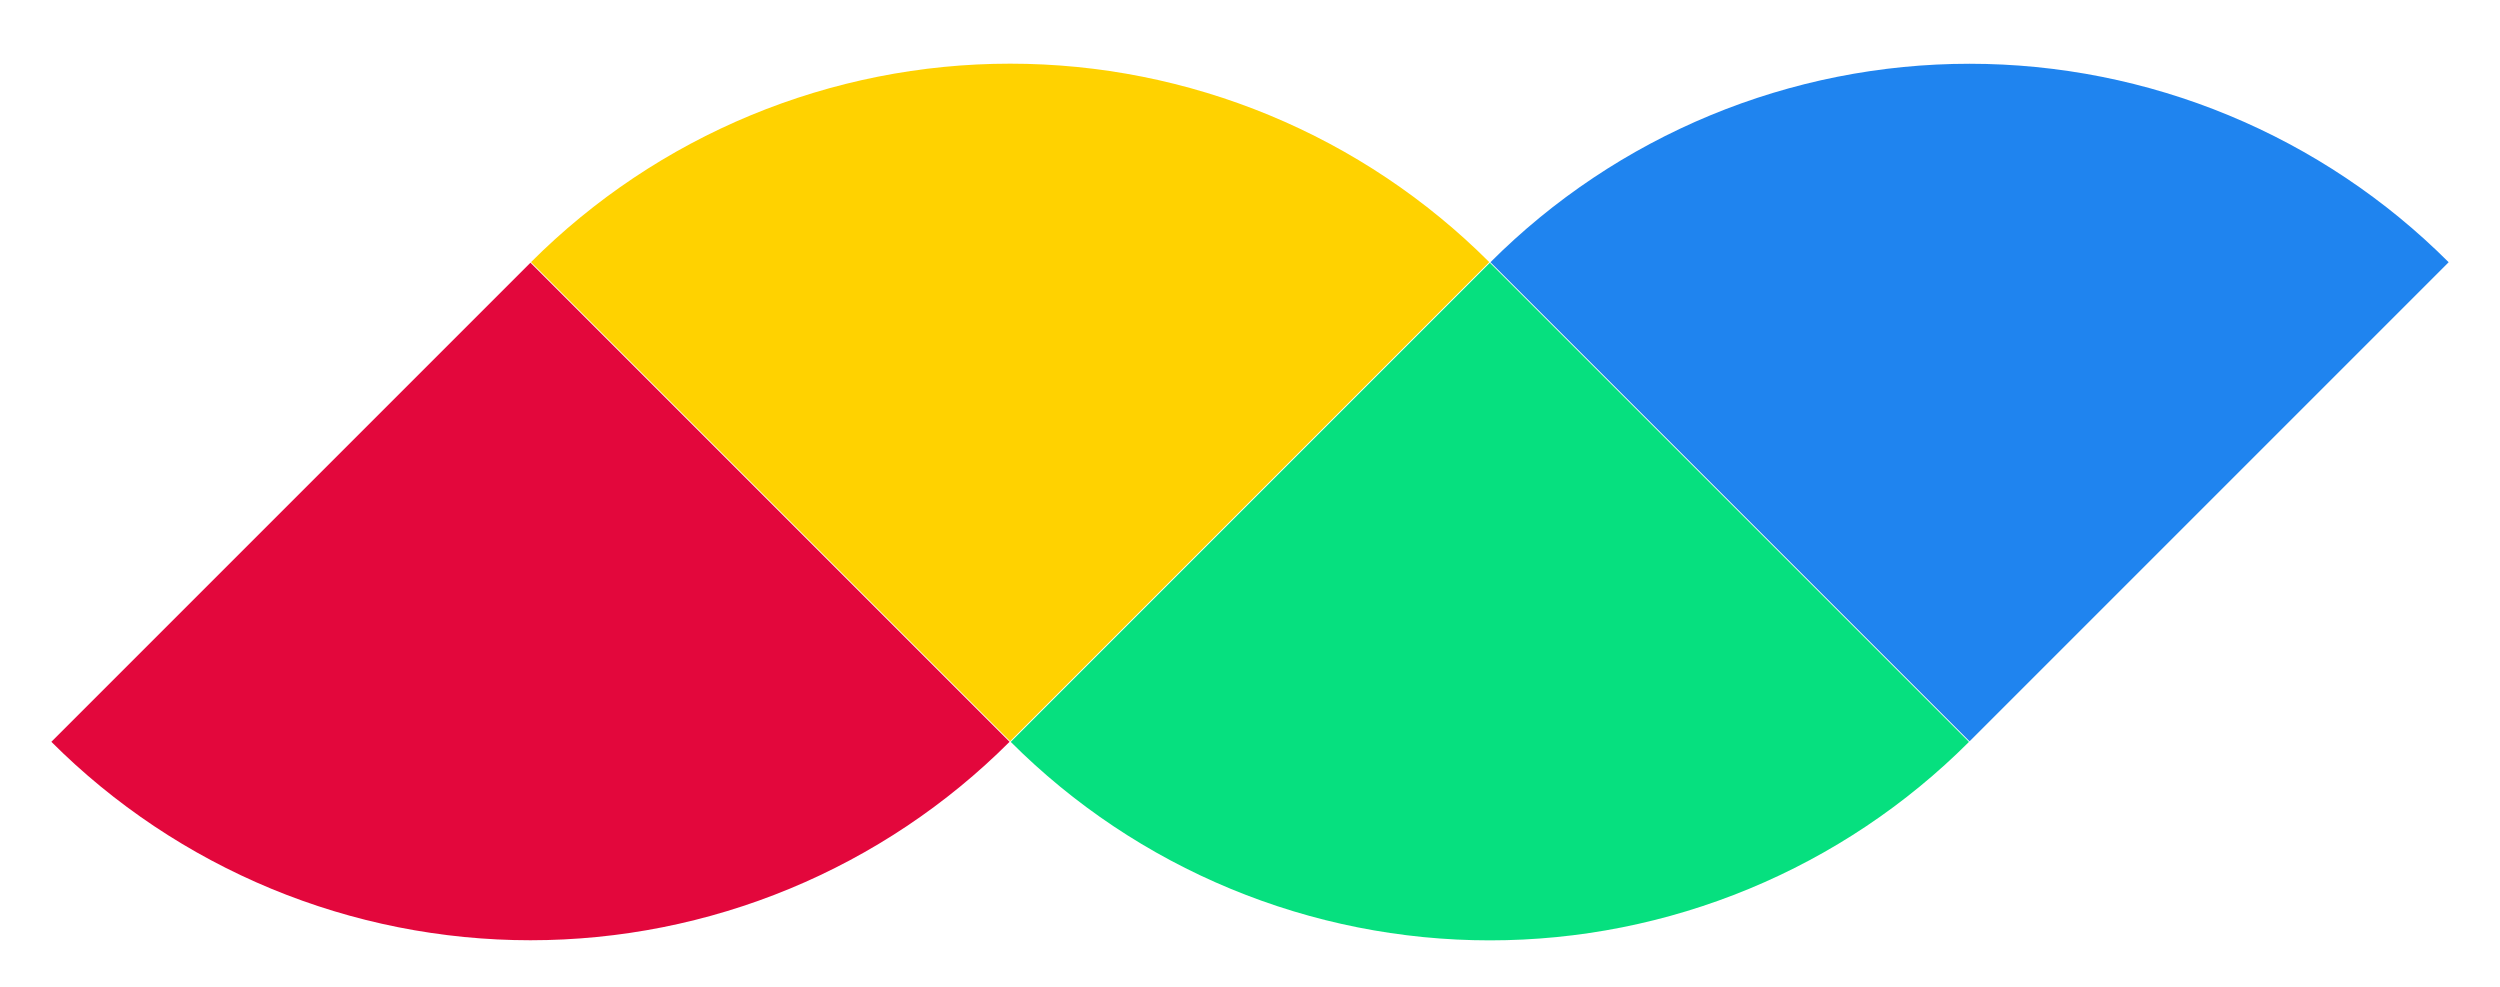
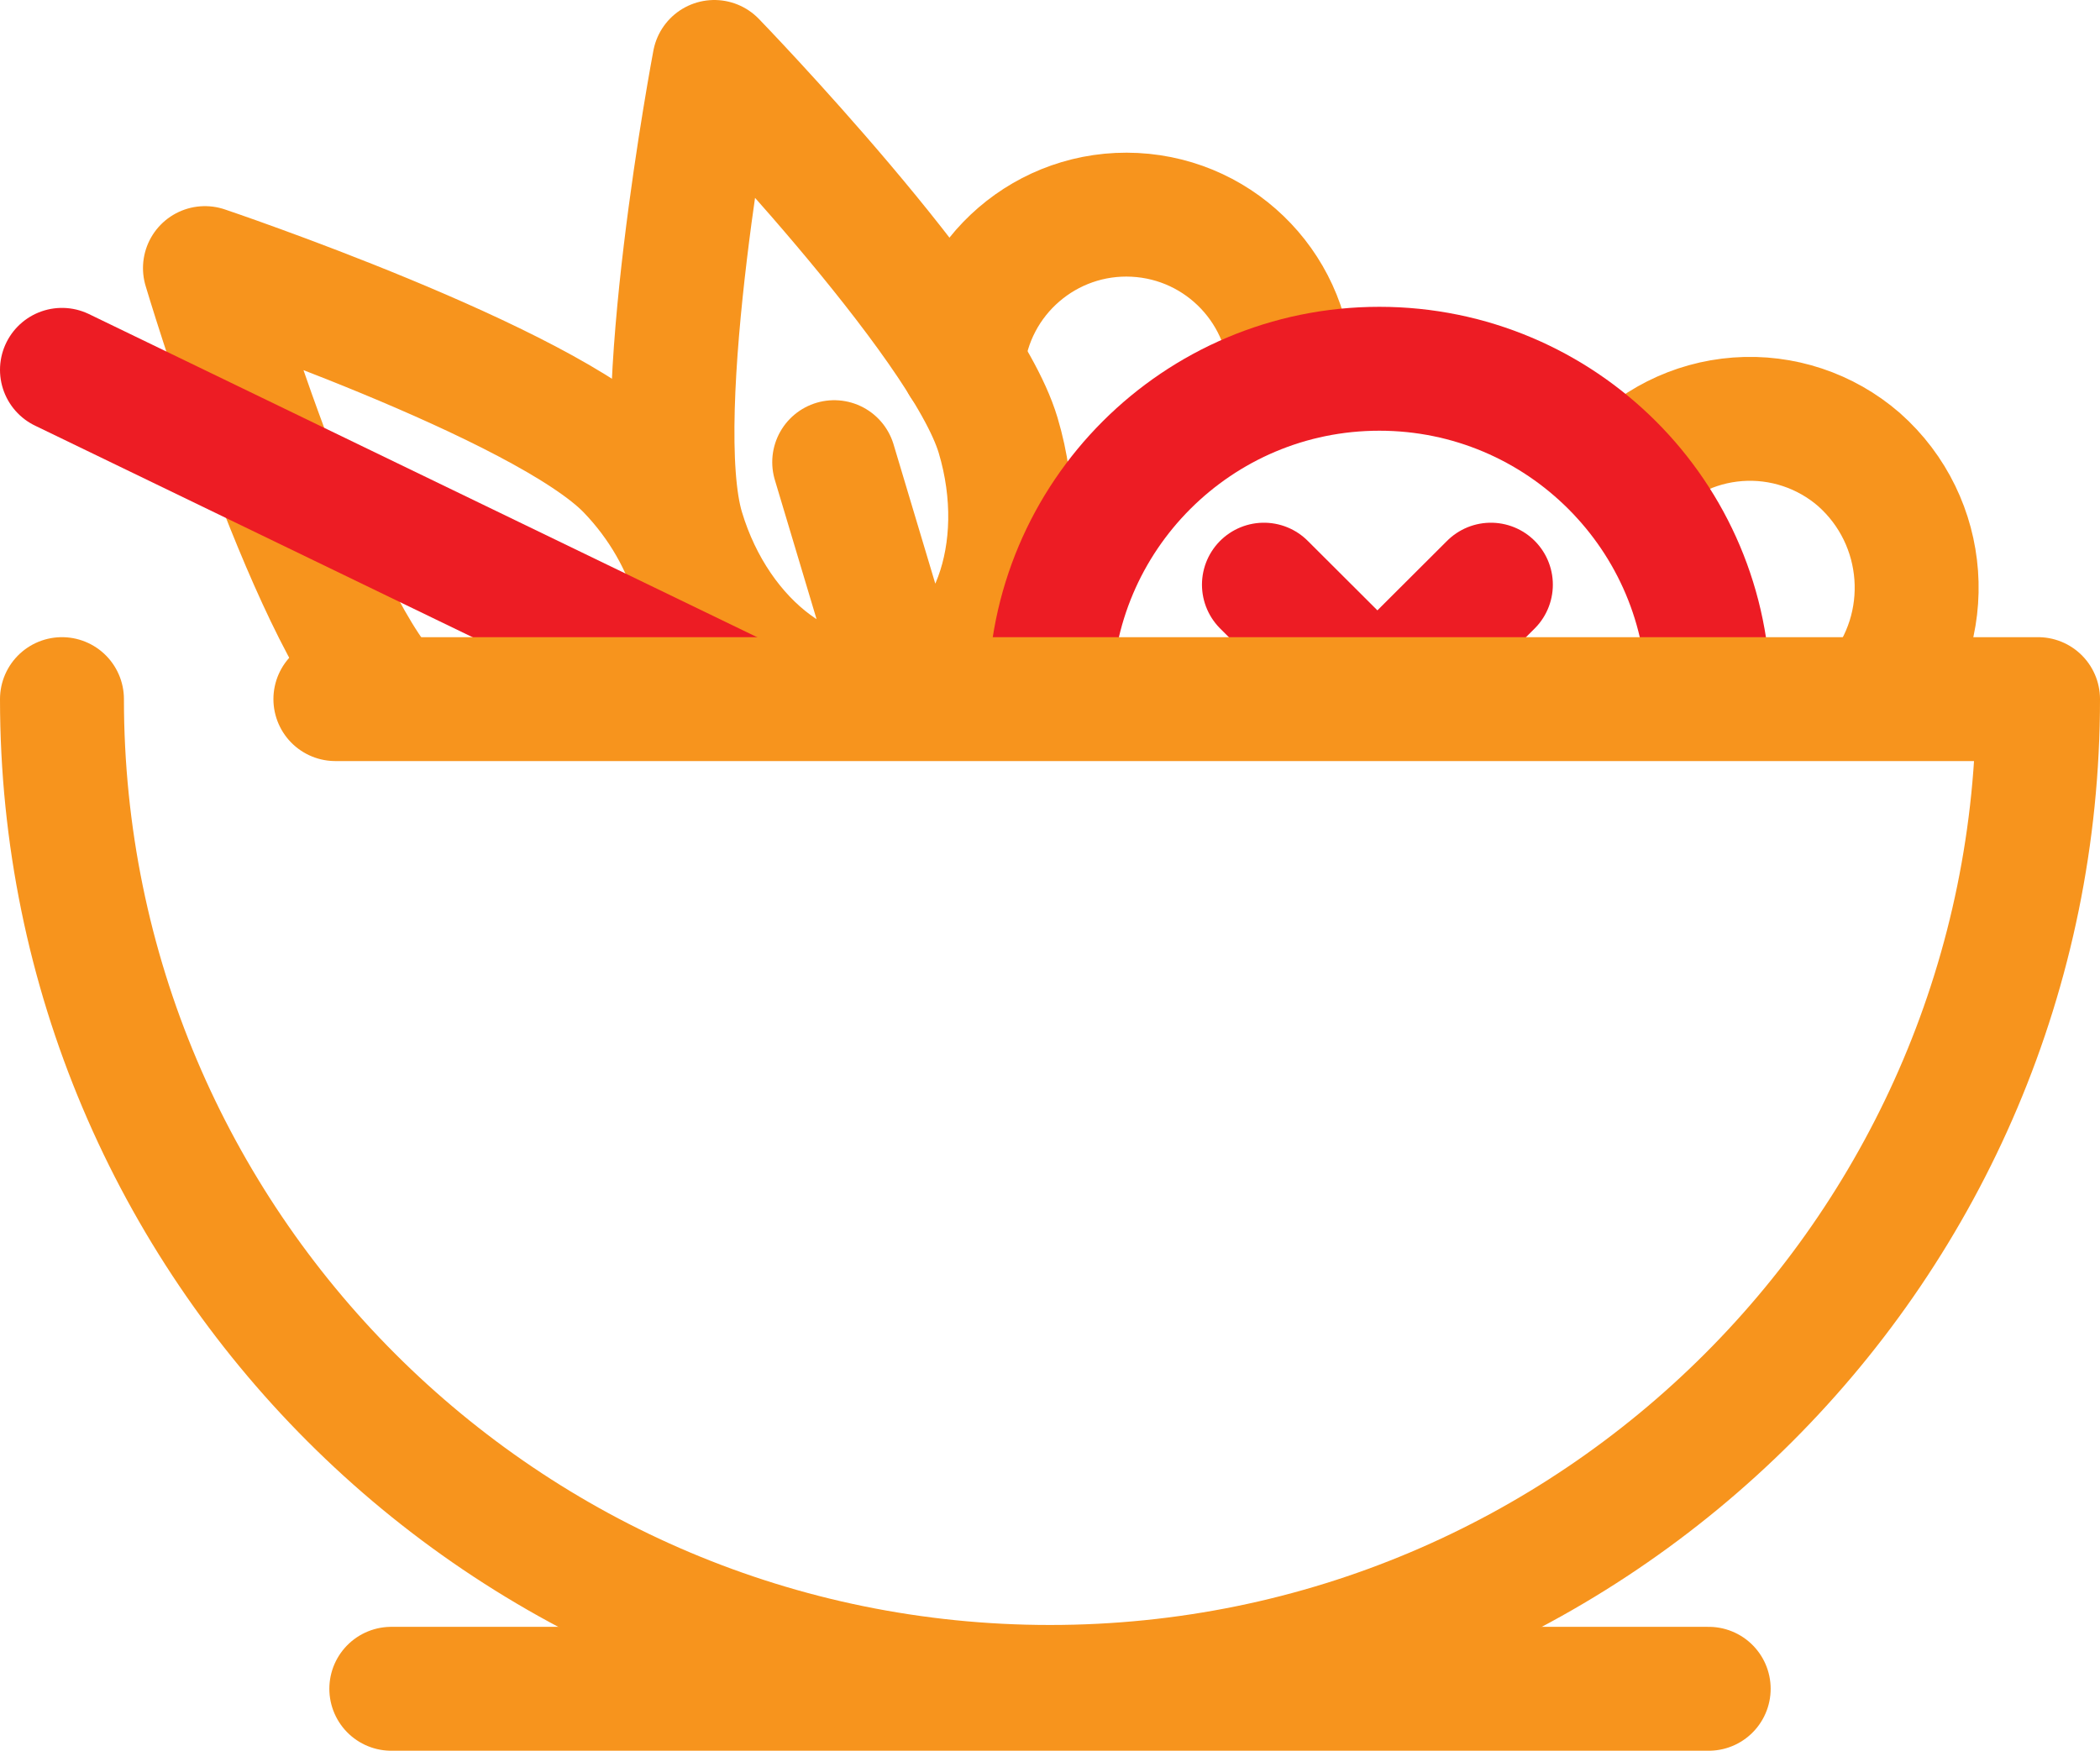
- <svg xmlns="http://www.w3.org/2000/svg" id="logo-16" width="109" height="43" viewBox="0 0 109 43" fill="none">
-   <path d="M64.931 11.428C62.188 8.685 58.932 6.509 55.347 5.024C51.763 3.54 47.922 2.776 44.042 2.776C40.163 2.776 36.322 3.54 32.737 5.024C29.153 6.509 25.896 8.685 23.153 11.428L44.042 32.317L64.931 11.428Z" class="ccompli1" fill="#FFD200" />
-   <path d="M44.069 32.347C46.812 35.091 50.068 37.267 53.653 38.751C57.237 40.236 61.078 41 64.958 41C68.837 41 72.679 40.236 76.263 38.751C79.847 37.267 83.104 35.091 85.847 32.347L64.958 11.458L44.069 32.347Z" class="ccompli2" fill="#06E07F" />
-   <path d="M44.017 32.343C41.274 35.086 38.017 37.262 34.433 38.747C30.849 40.231 27.007 40.995 23.128 40.995C19.248 40.995 15.407 40.231 11.823 38.747C8.239 37.262 4.982 35.086 2.239 32.343L23.128 11.454L44.017 32.343Z" class="ccustom" fill="#E3073C" />
-   <path d="M64.983 11.433C67.726 8.69 70.983 6.514 74.567 5.029C78.151 3.545 81.993 2.78 85.872 2.78C89.752 2.78 93.593 3.545 97.177 5.029C100.761 6.514 104.018 8.69 106.761 11.433L85.872 32.322L64.983 11.433Z" class="ccustom" fill="#1F84EF" />
+ <svg xmlns="http://www.w3.org/2000/svg" viewBox="0 0 135.56 113.04" id="chinese-food">
+   <g data-name="Layer 2">
+     <g>
+       <path fill="none" stroke="#f7941d" stroke-linecap="round" stroke-linejoin="round" stroke-width="8" d="M104.82 30.79A10.73 10.73 0 0 1 120 29.67a11.05 11.05 0 0 1 1.12 15.4M62.13 23.46a10.63 10.63 0 0 1 21.21 1.08M44.82 45.07c1.59-4.26 0-10.34-4.26-14.76-5.43-5.63-27.33-13-27.33-13s6.6 22.15 12 27.78" />
+       <path fill="none" stroke="#f7941d" stroke-linecap="round" stroke-linejoin="round" stroke-width="8" d="M44.06 34.2c2.25 7.5 8.63 12.21 14.25 10.53s8.36-9.13 6.12-16.63S46.11 4 46.11 4s-4.3 22.71-2.05 30.2zM53.85 29.84l4.46 14.89" />
+       <path fill="none" stroke="#ed1c24" stroke-linecap="round" stroke-linejoin="round" stroke-width="8" d="m81.59 37.75 4.45 4.44M96.24 37.75l-4.45 4.44M67.78 45.07a21.26 21.26 0 1 1 42.52 0" />
+       <path fill="none" stroke="#f7941d" stroke-linecap="round" stroke-linejoin="round" stroke-width="8" d="M25.26 109.04h85.04" />
+       <path fill="none" stroke="#ed1c24" stroke-linecap="round" stroke-linejoin="round" stroke-width="8" d="M47.81 45.07 4 23.88" />
+       <path fill="none" stroke="#f7941d" stroke-linecap="round" stroke-linejoin="round" stroke-width="8" d="M21.65 45.14h109.91A63.78 63.78 0 1 1 4 45.14" />
+     </g>
+   </g>
</svg>
